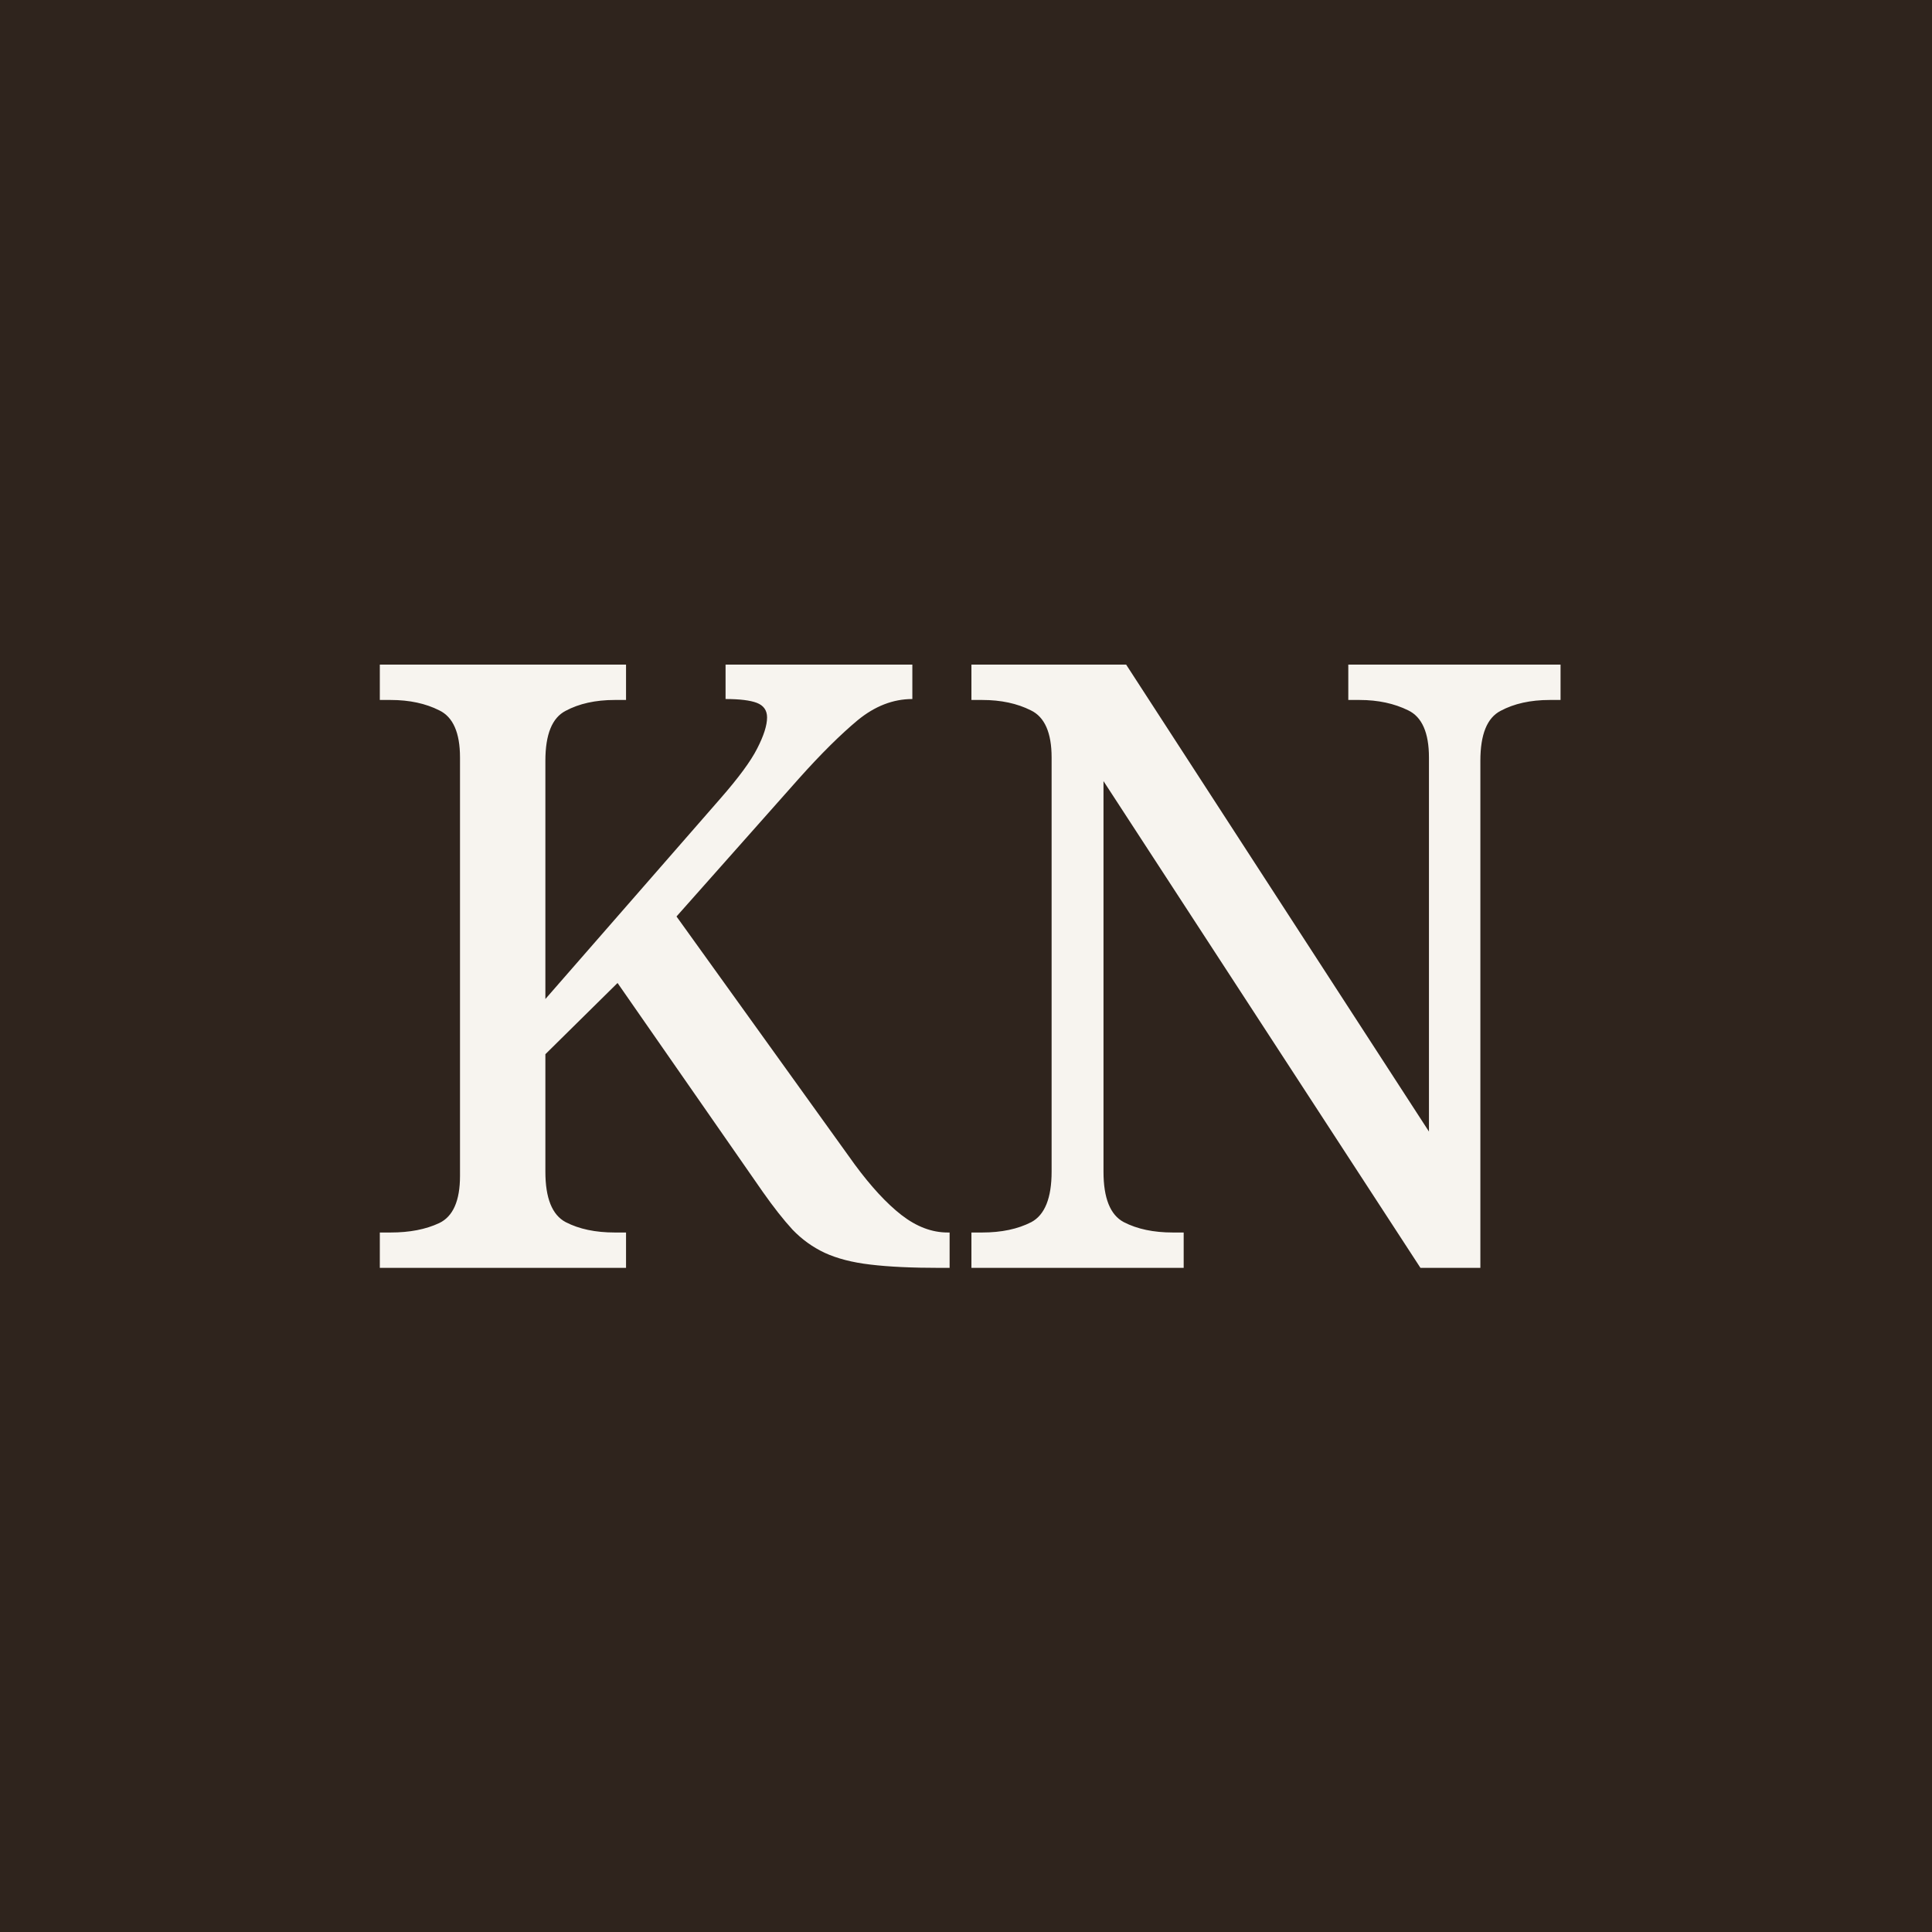
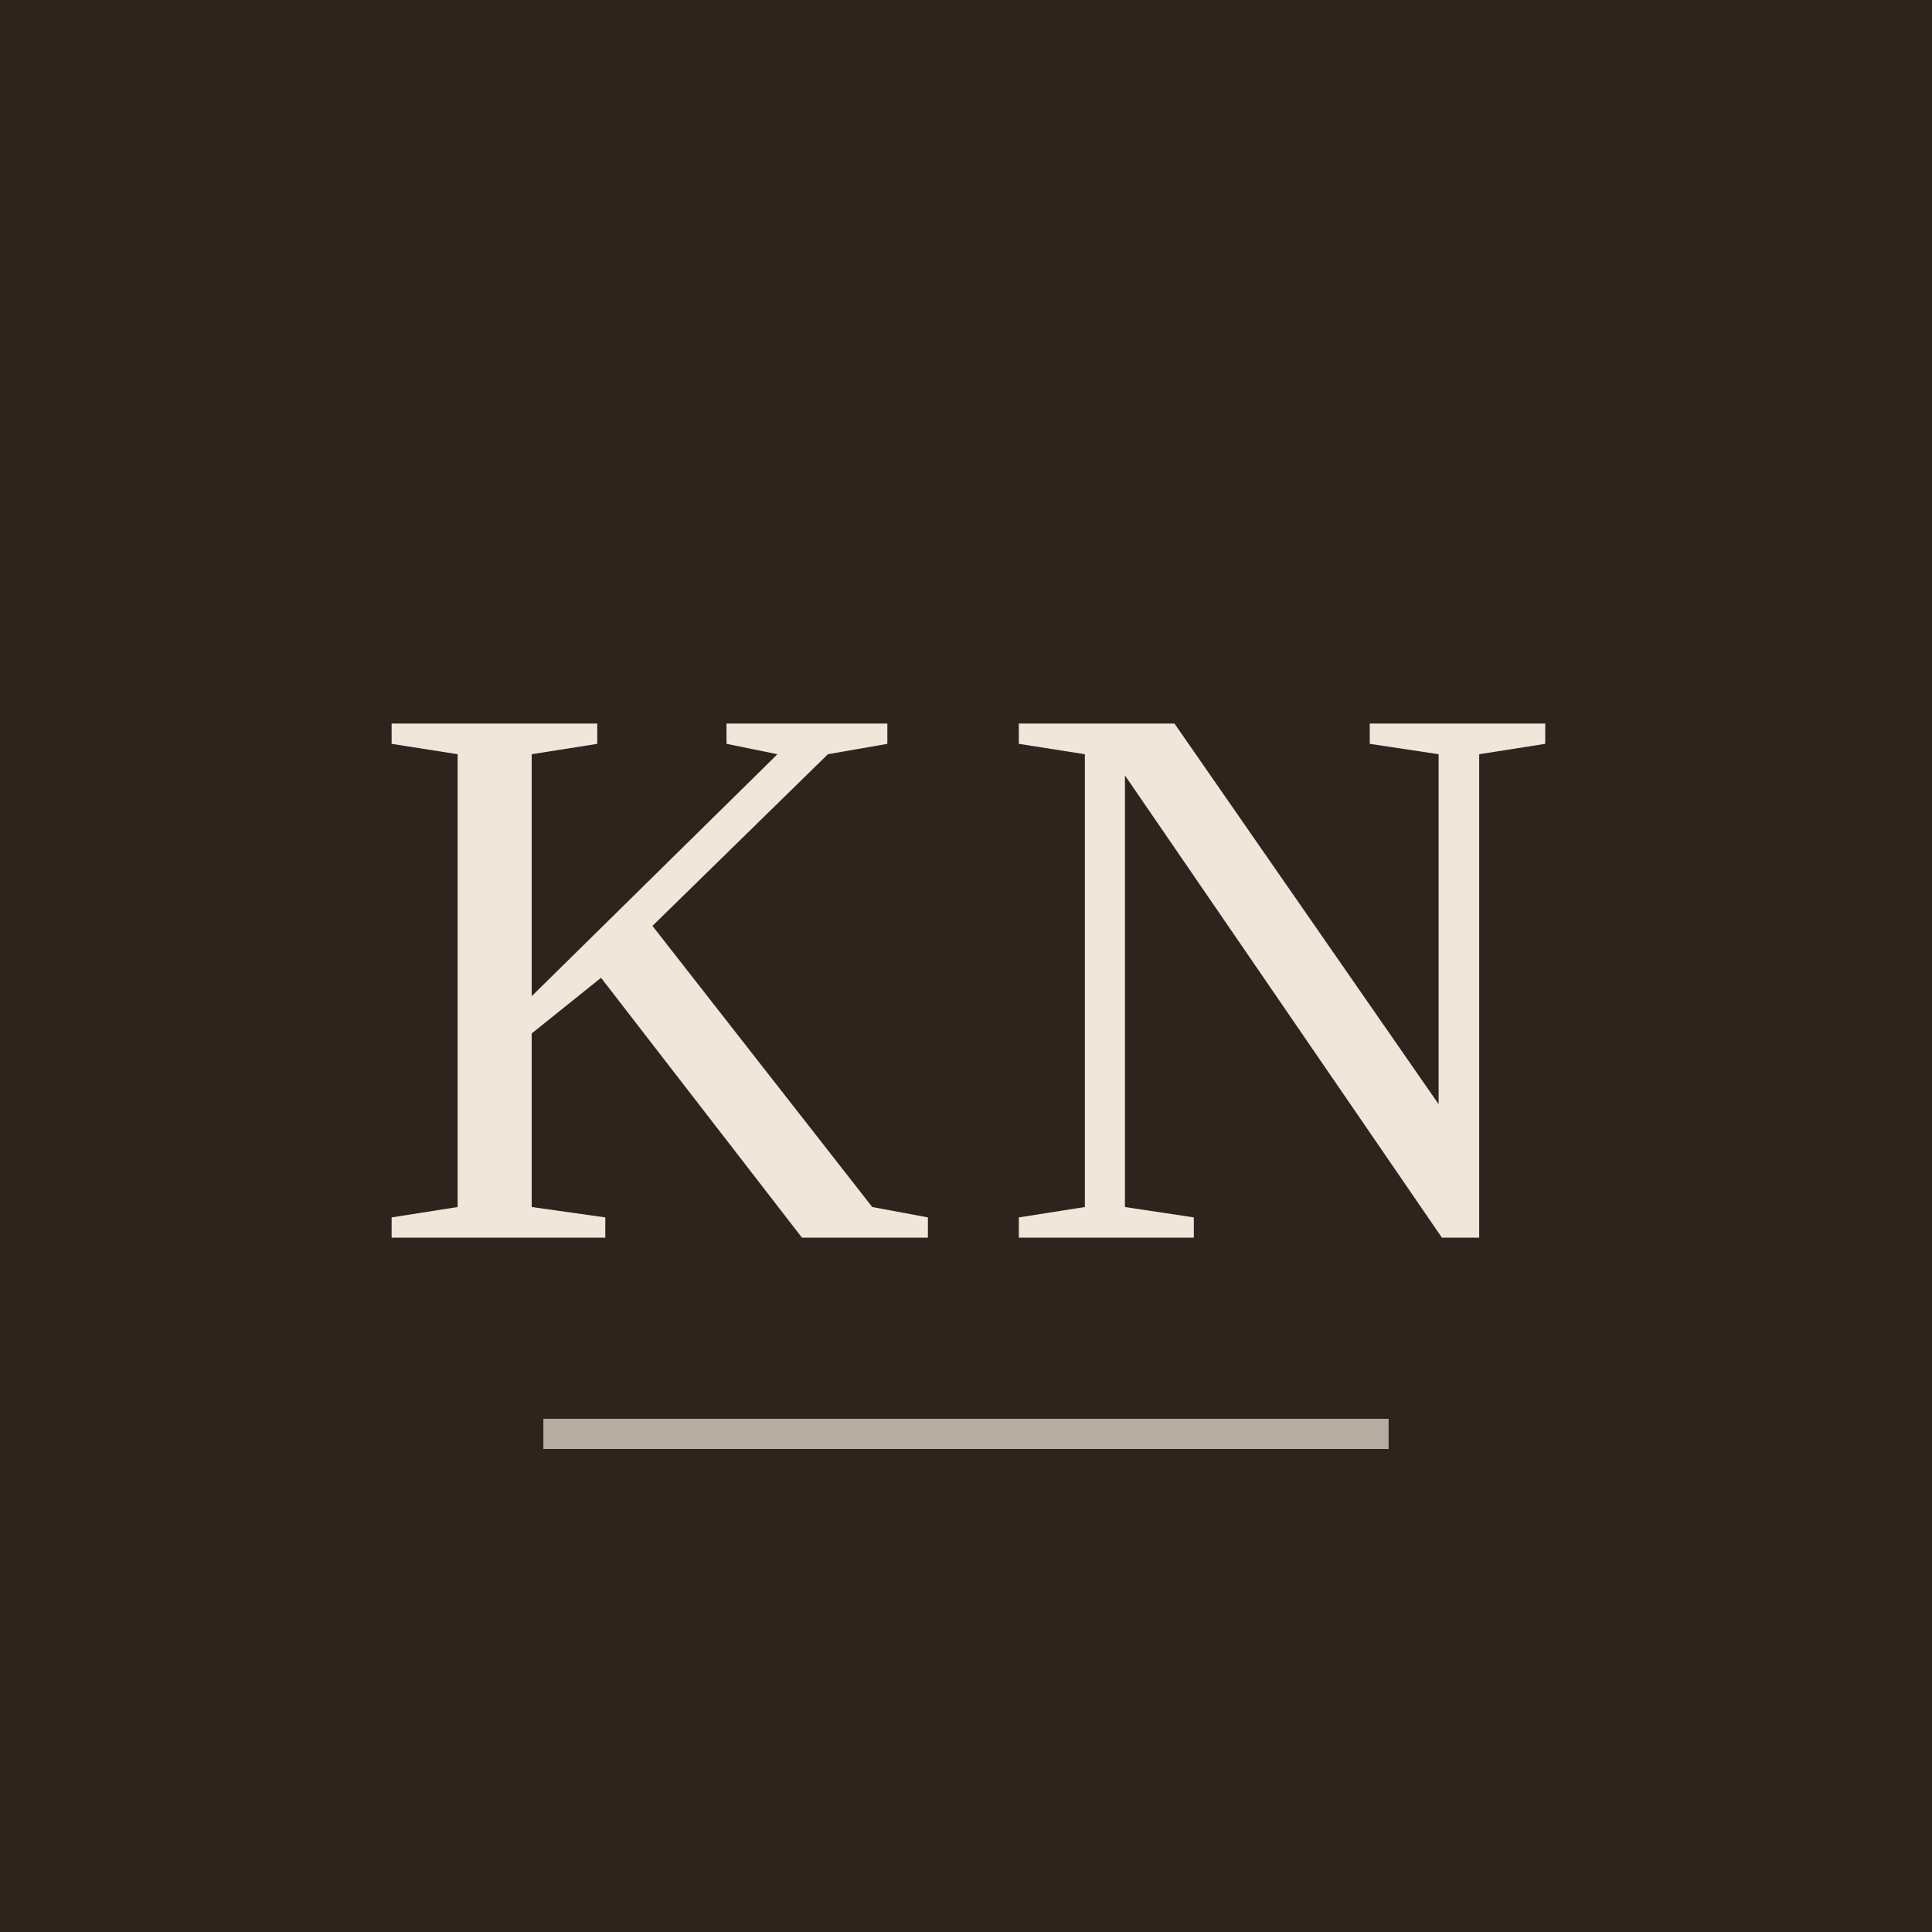
<svg xmlns="http://www.w3.org/2000/svg" viewBox="0 0 64 64">
  <rect width="64" height="64" fill="#2F241D" />
-   <text x="32" y="42" font-family="Georgia,serif" font-size="28" fill="#F7F4EF" text-anchor="middle">KN</text>
+   <text x="32" y="41" font-family="'EB Garamond',Garamond,'Times New Roman',serif" font-size="26" letter-spacing="2" fill="#EFE7DA" text-anchor="middle">KN</text>
+   <rect x="18" y="47" width="28" height="1" fill="#EFE7DA" opacity=".7" />
</svg>
